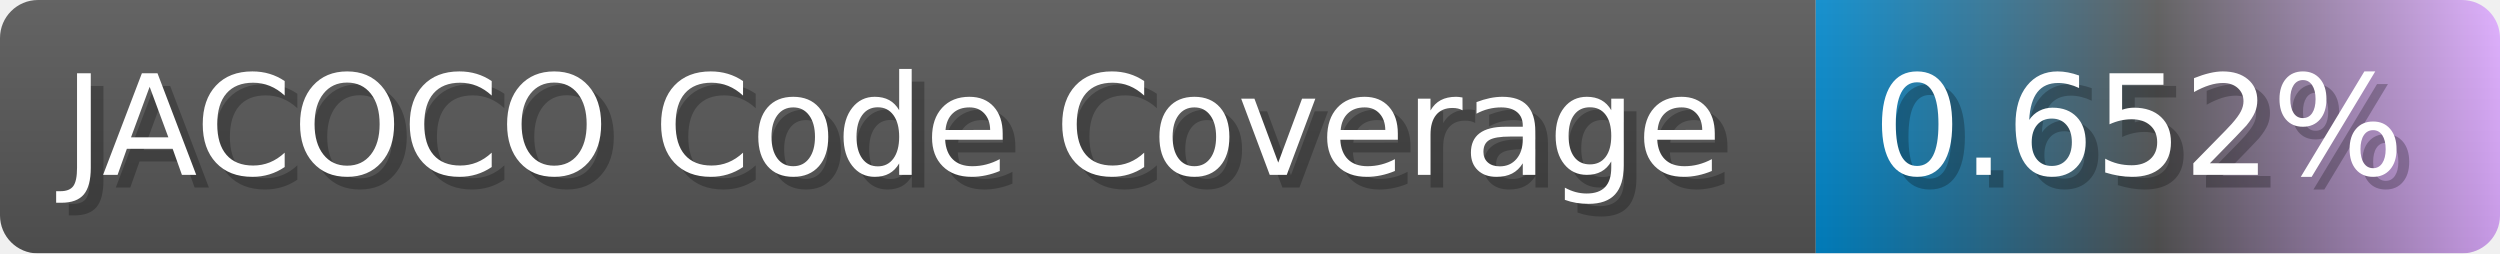
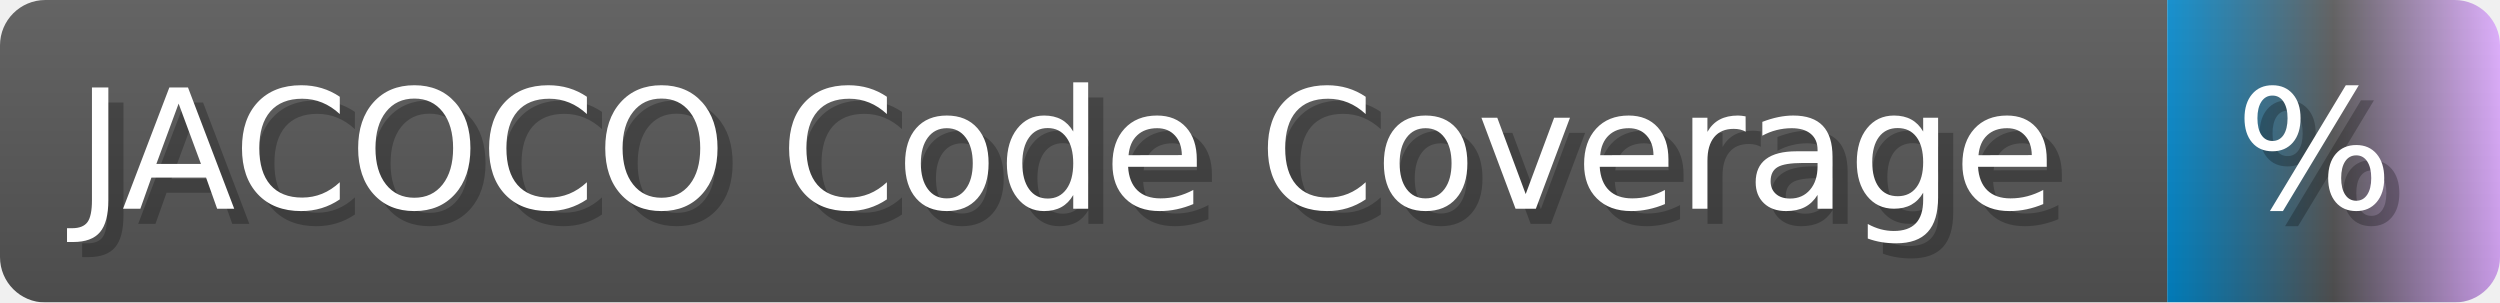
- <svg xmlns="http://www.w3.org/2000/svg" width="197.3" height="20" viewBox="0 0 1973 200" role="img" aria-label="JACOCO Code Coverage: 0.652%">
+ <svg xmlns="http://www.w3.org/2000/svg" width="165.3" height="20" viewBox="0 0 1653 200" role="img" aria-label="JACOCO Code Coverage: %">
  <linearGradient id="a" x2="0" y2="100%">
    <stop offset="0" stop-opacity=".1" stop-color="#EEE" />
    <stop offset="1" stop-opacity=".1" />
  </linearGradient>
  <mask id="m">
-     <rect width="1973" height="200" rx="30" fill="#FFF" />
+     <rect width="1653" height="200" rx="30" fill="#FFF" />
  </mask>
  <g mask="url(#m)">
    <rect width="1433" height="200" fill="#555" />
-     <rect width="540" height="200" fill="url(#x)" x="1433" />
-     <rect width="1973" height="200" fill="url(#a)" />
+     <rect width="220" height="200" fill="url(#x)" x="1433" />
+     <rect width="1653" height="200" fill="url(#a)" />
  </g>
  <g aria-hidden="true" fill="#fff" text-anchor="start" font-family="Verdana,DejaVu Sans,sans-serif" font-size="110">
    <text x="60" y="148" textLength="1333" fill="#000" opacity="0.25">JACOCO Code Coverage</text>
    <text x="50" y="138" textLength="1333">JACOCO Code Coverage</text>
-     <text x="1488" y="148" textLength="440" fill="#000" opacity="0.25">0.652%</text>
-     <text x="1478" y="138" textLength="440">0.652%</text>
+     <text x="1488" y="148" textLength="120" fill="#000" opacity="0.25">%</text>
+     <text x="1478" y="138" textLength="120">%</text>
  </g>
  <linearGradient id="x" x1="0%" y1="0%" x2="100%" y2="0%">
    <stop offset="0%" style="stop-color:#08C" />
    <stop offset="50%" style="stop-color:#555" />
    <stop offset="100%" style="stop-color:#daf" />
  </linearGradient>
</svg>
